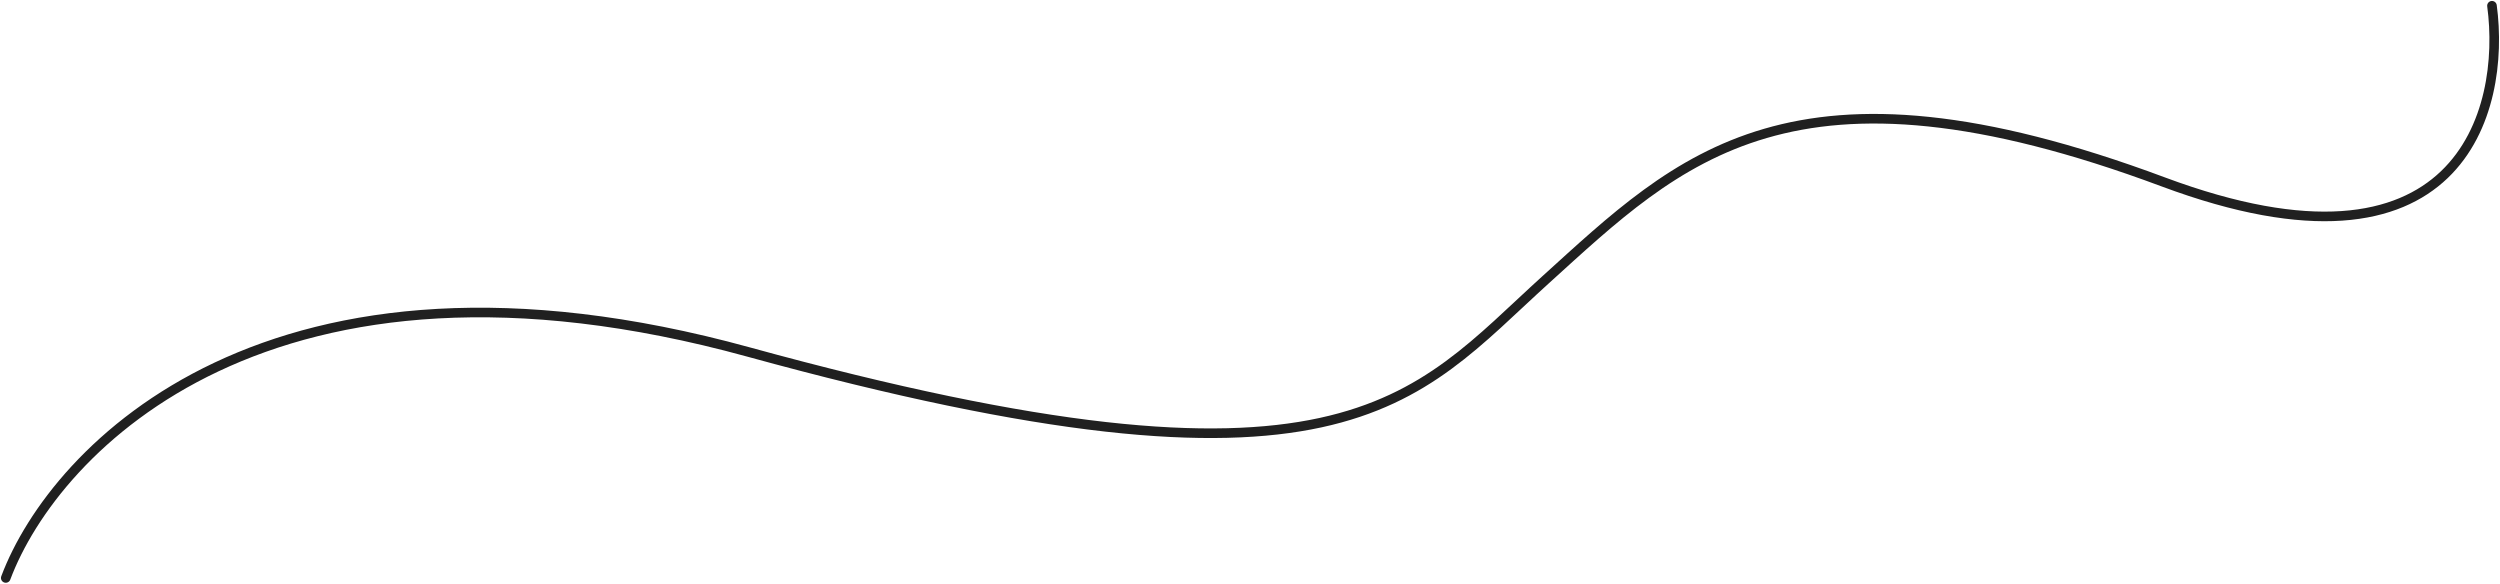
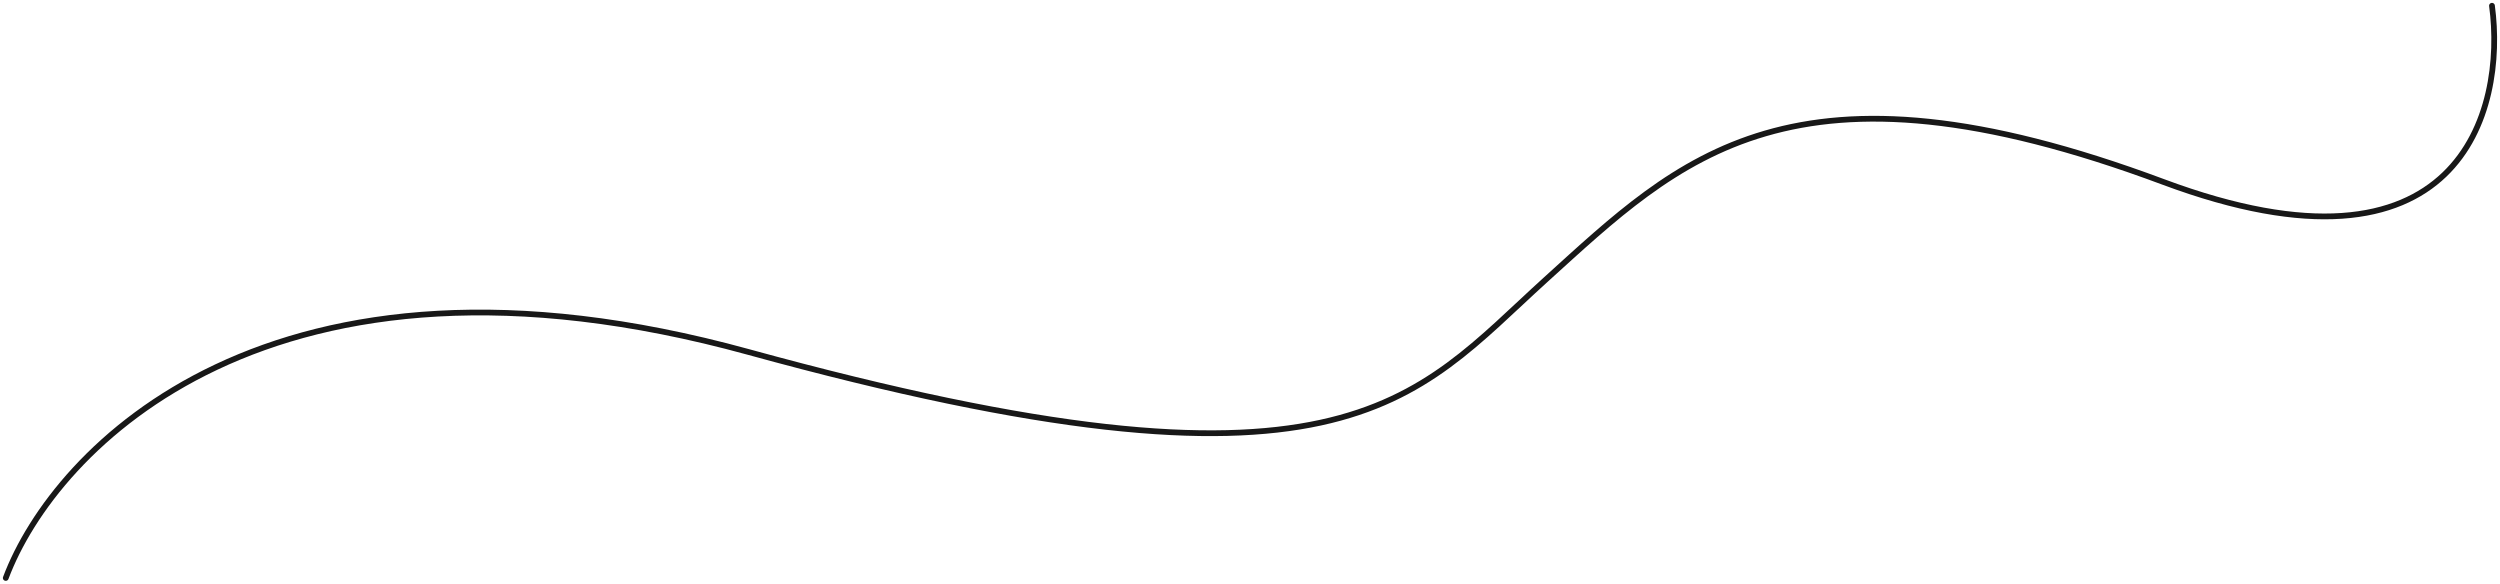
- <svg xmlns="http://www.w3.org/2000/svg" width="1302" height="304" viewBox="0 0 1302 304" fill="none">
-   <path d="M3 301C28.389 233.304 141.271 114.989 389.69 183.285C700.214 268.654 735.367 208.736 805.023 145.637C874.679 82.537 933.268 22.619 1126.61 94.733C1281.29 152.424 1305.2 57.616 1297.82 3" stroke="#202020" stroke-width="5" stroke-linecap="round" />
+ <svg xmlns="http://www.w3.org/2000/svg" viewBox="0 0 1302 304" preserveAspectRatio="none" fill="none">
+   <path d="M3 301C28.389 233.304 141.271 114.989 389.69 183.285C700.214 268.654 735.367 208.736 805.023 145.637C874.679 82.537 933.268 22.619 1126.61 94.733C1281.29 152.424 1305.2 57.616 1297.82 3" stroke="#181818" stroke-width="3" stroke-linecap="round" />
</svg>
